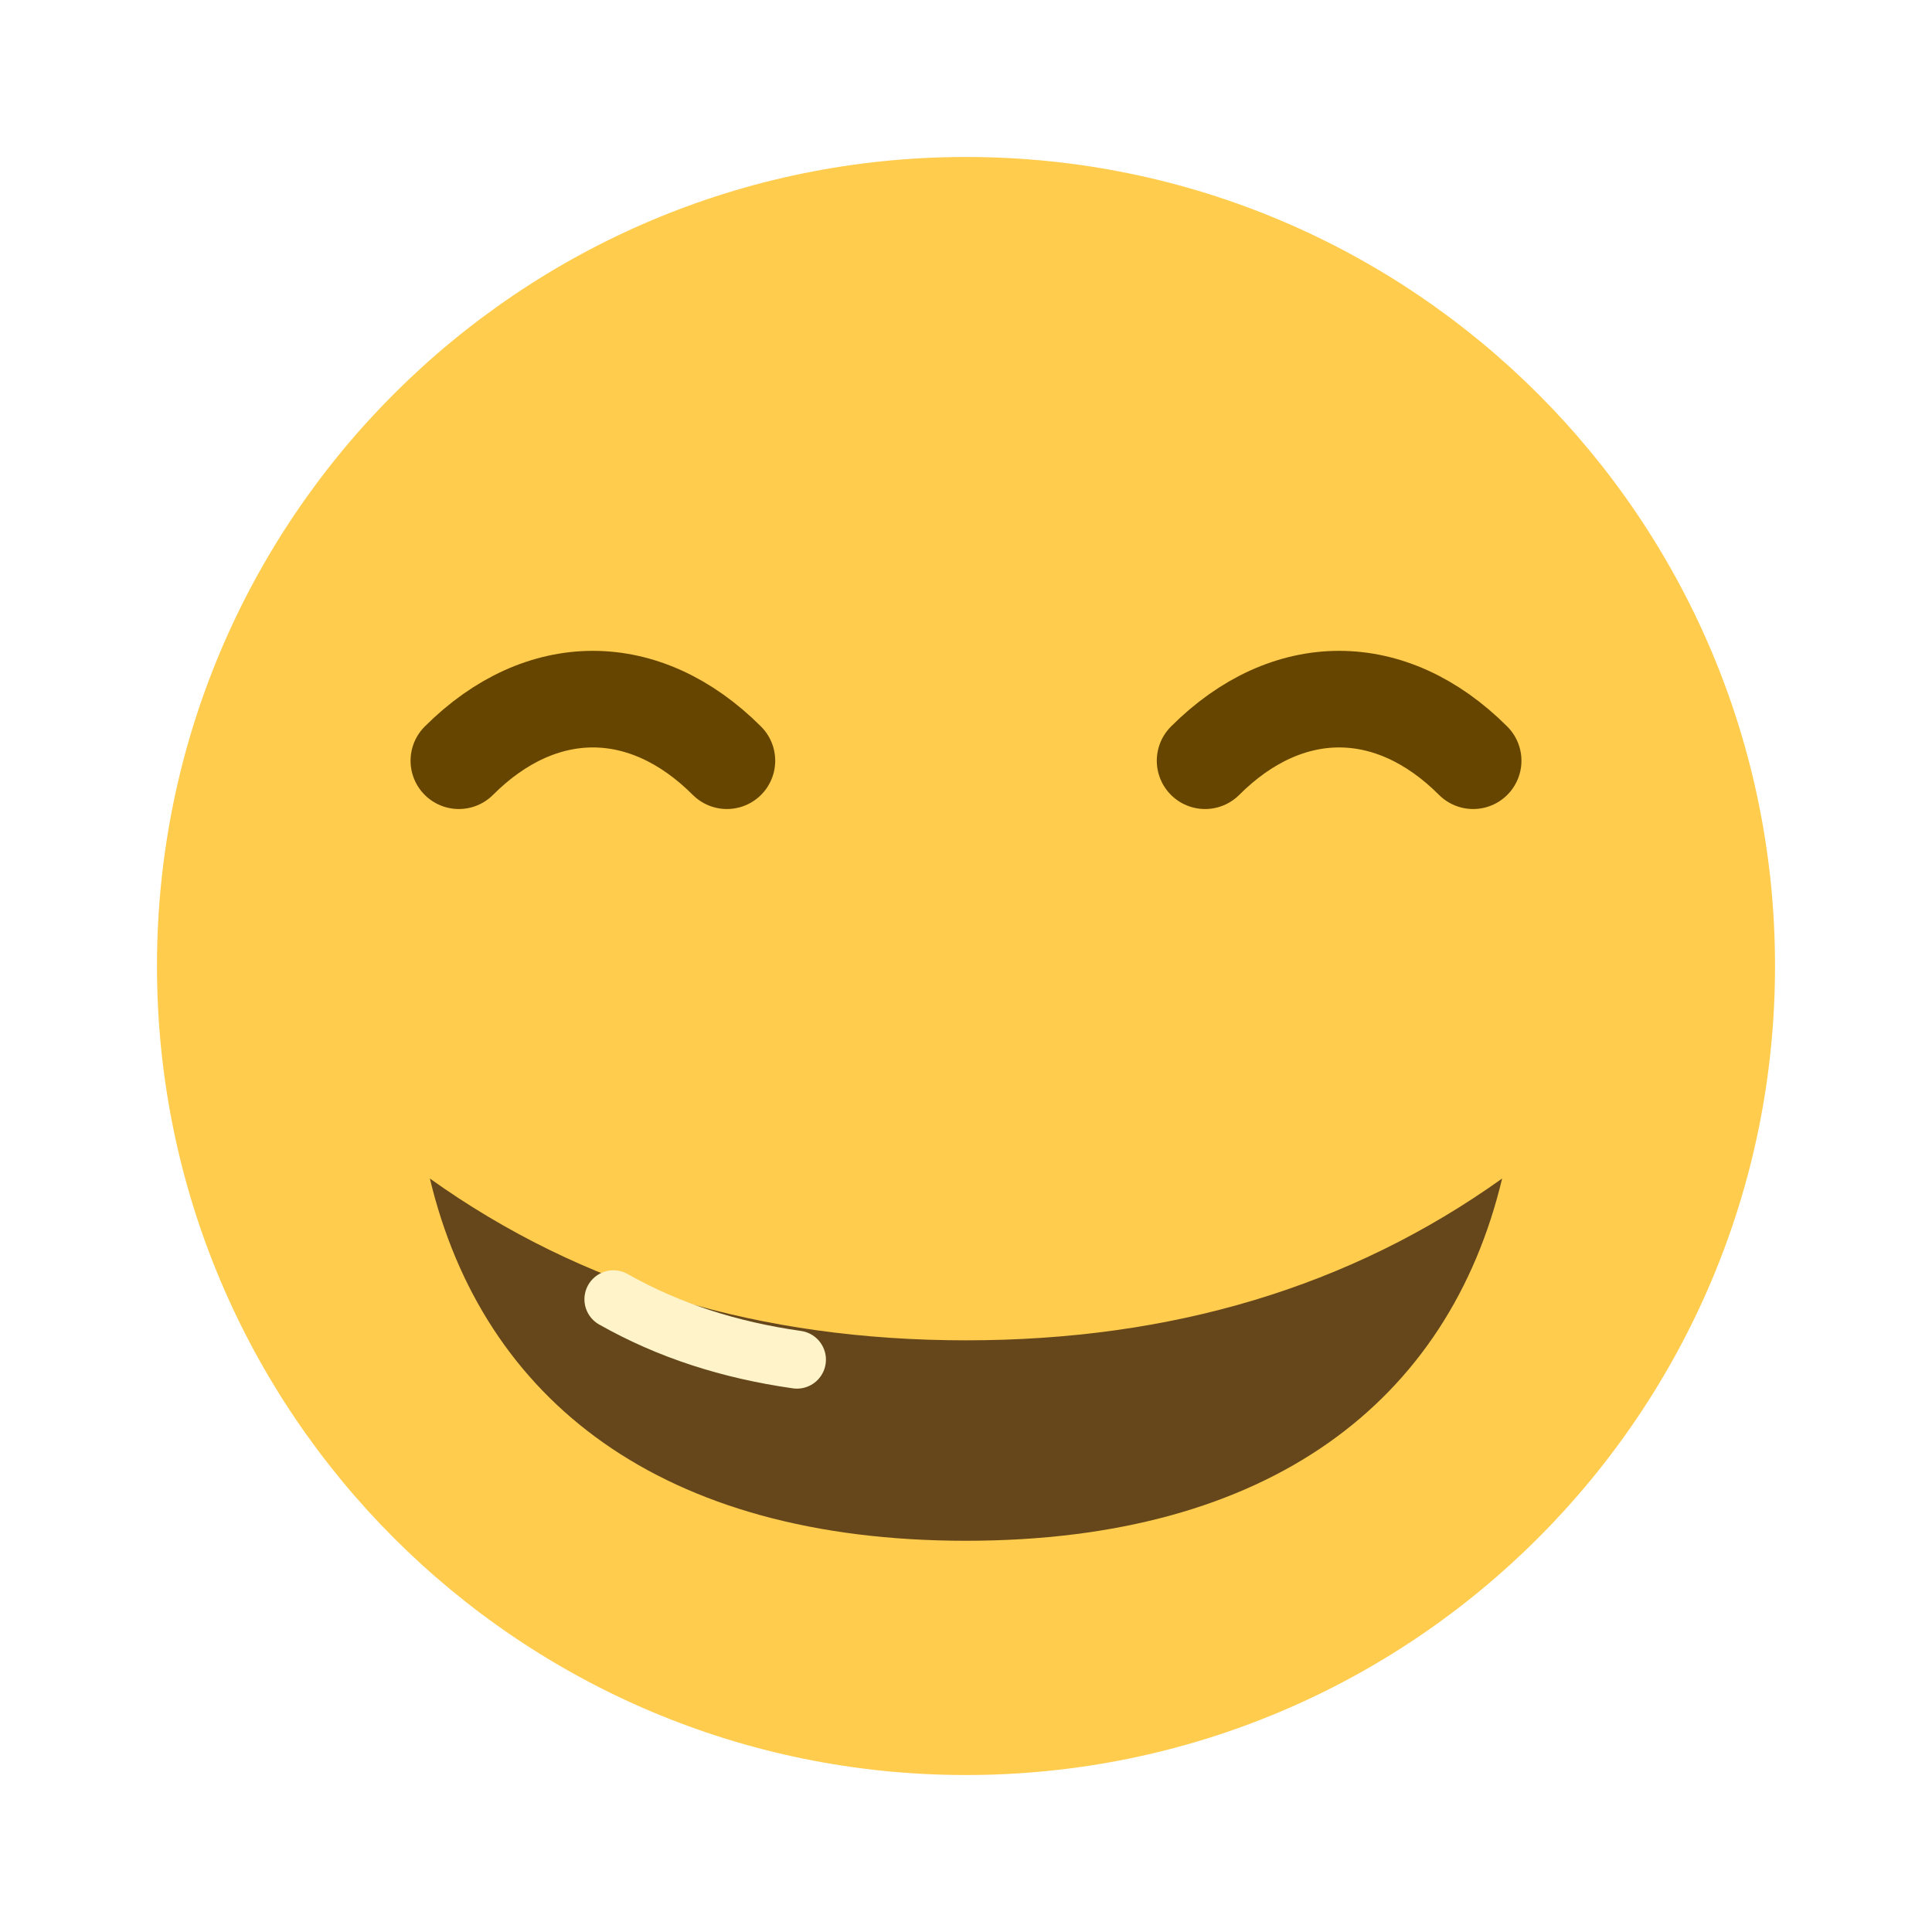
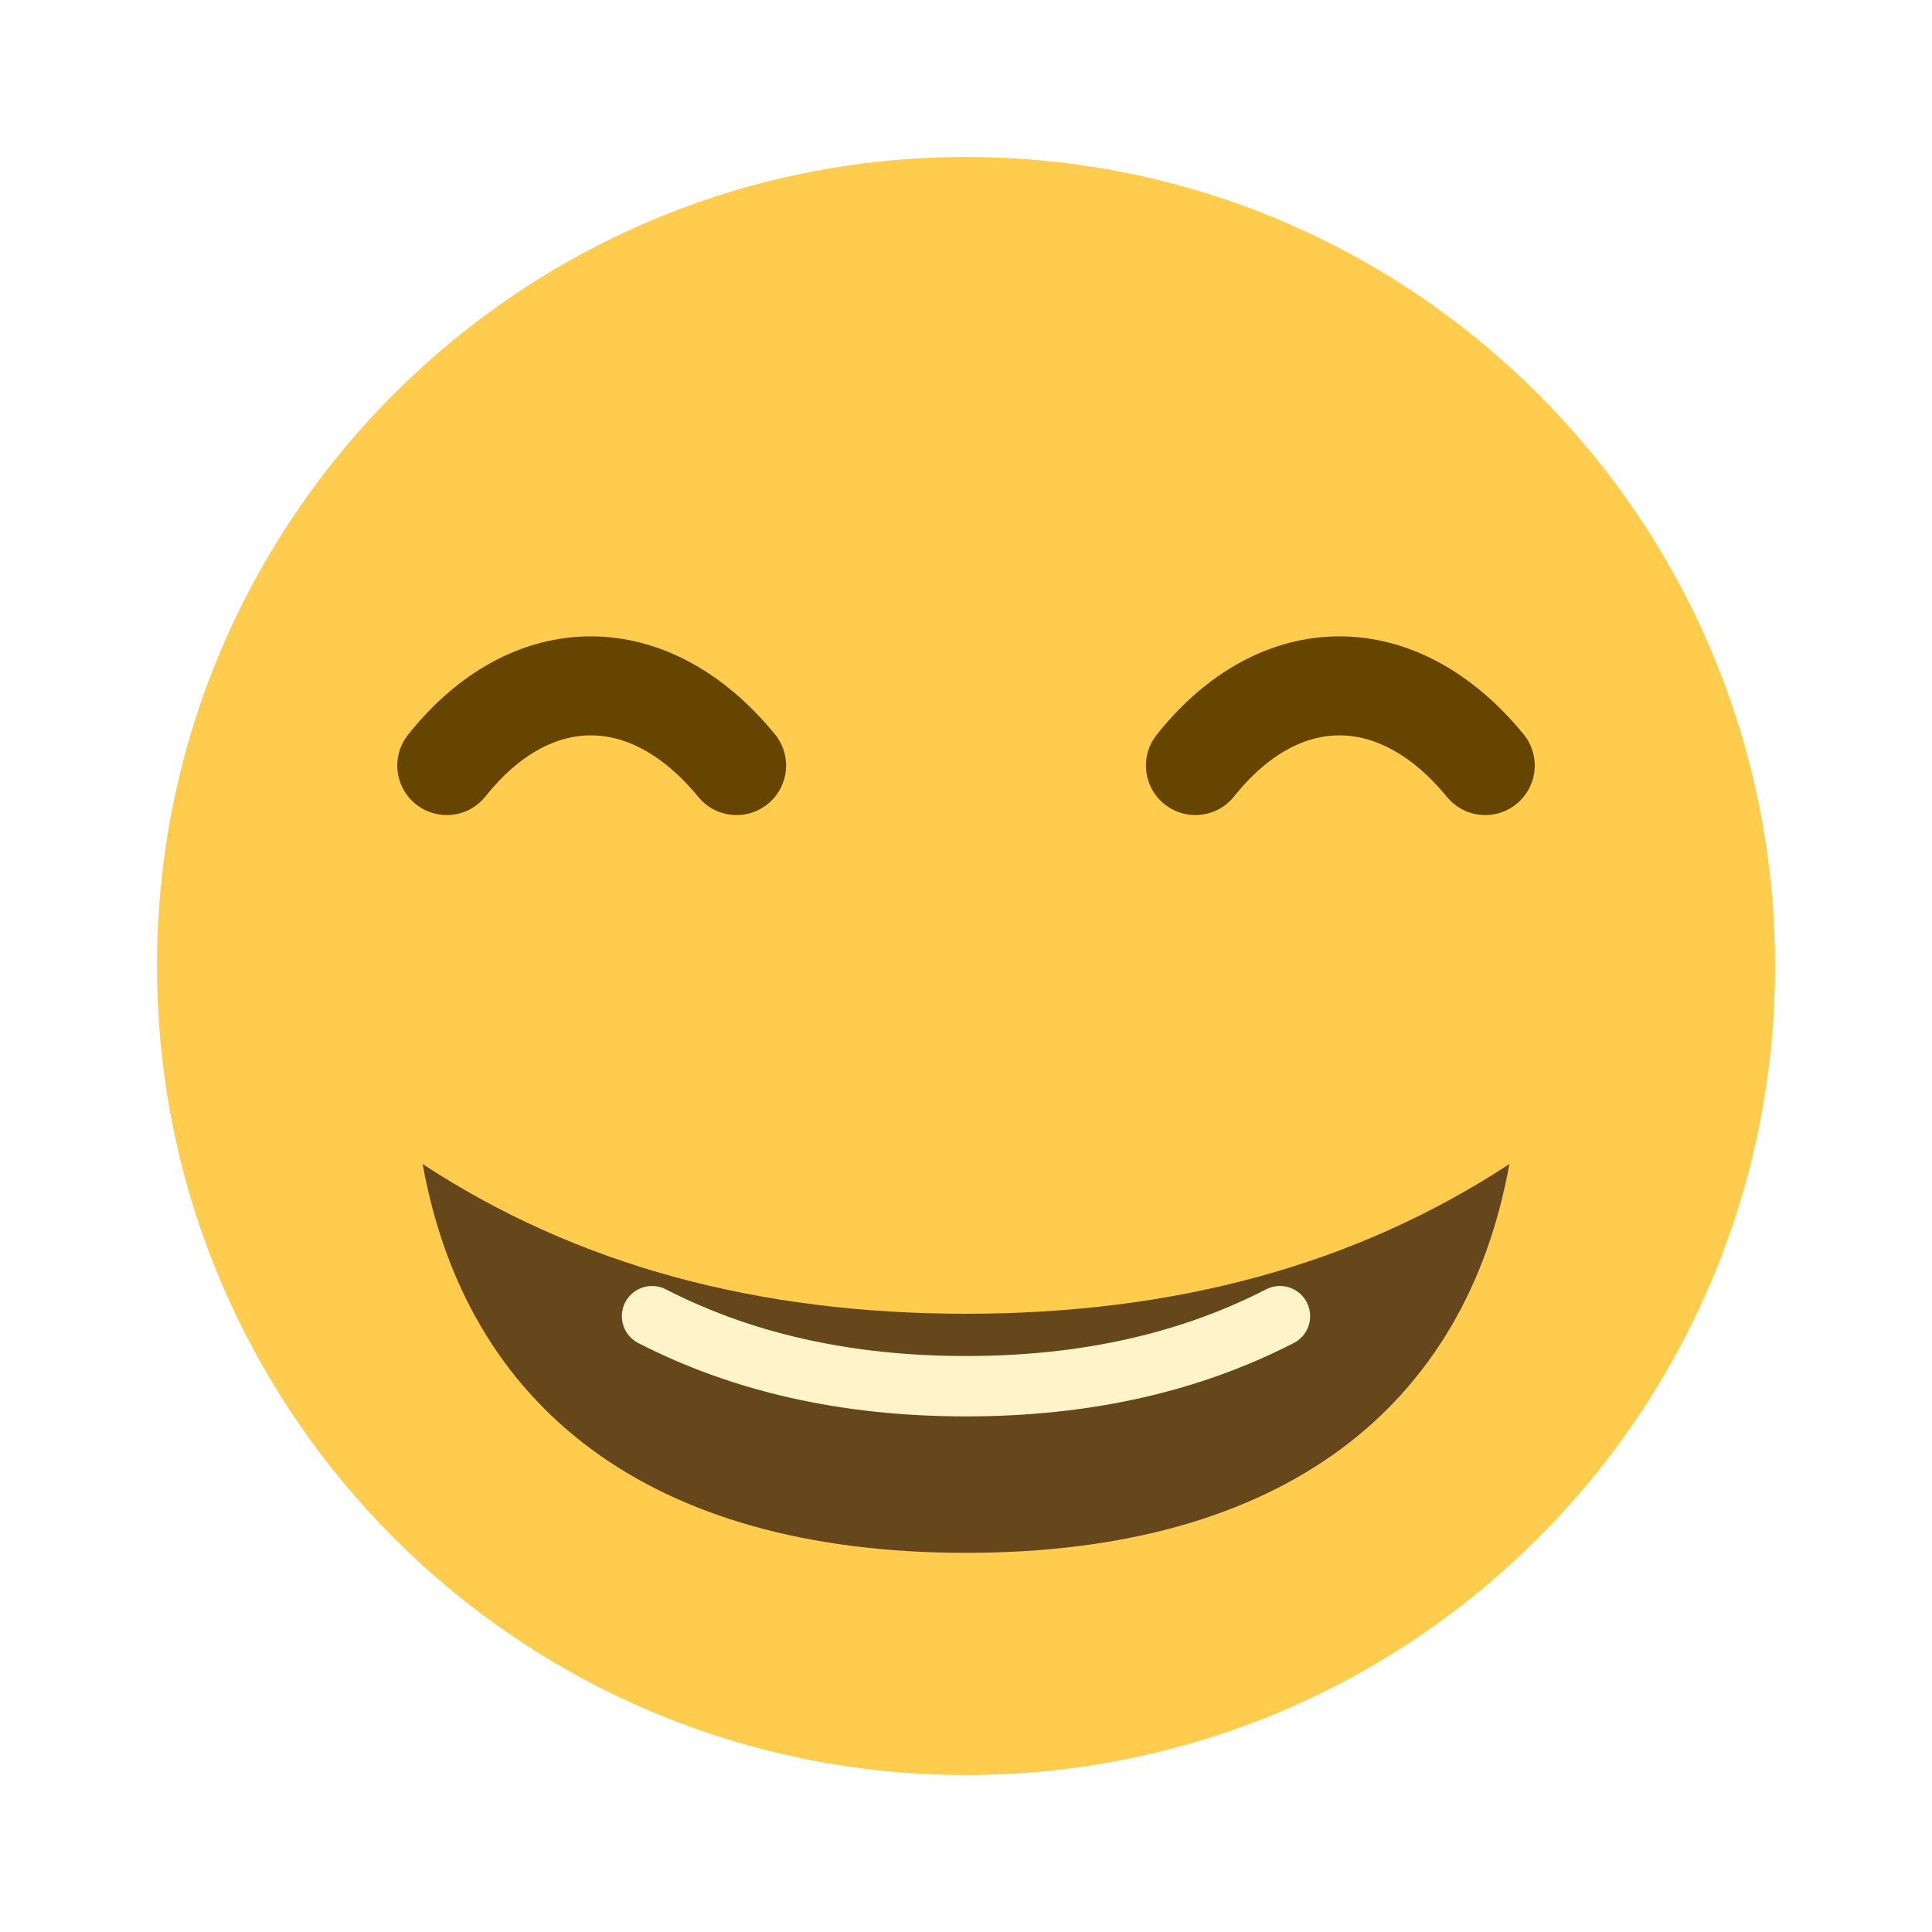
<svg xmlns="http://www.w3.org/2000/svg" viewBox="0 0 80 80" role="img" aria-label="ItundaFace laughing">
  <circle cx="40" cy="40" r="33.5" fill="#FFCC4D" />
-   <path d="M19 31.5c3.4-3.4 7.7-3.4 11.1 0" fill="none" stroke="#664500" stroke-width="4" stroke-linecap="round" />
-   <path d="M49.9 31.5c3.4-3.4 7.7-3.4 11.1 0" fill="none" stroke="#664500" stroke-width="4" stroke-linecap="round" />
-   <path d="M17.8 48.8c6.3 4.5 13.7 6.7 22.2 6.7s15.9-2.2 22.2-6.7c-2.2 9.2-9.6 15-22.2 15s-20-5.8-22.2-15Z" fill="#66471B" />
-   <path d="M25.4 53.8c2.3 1.3 4.8 2.1 7.6 2.5" fill="none" stroke="#FFF4C9" stroke-width="2.4" stroke-linecap="round" />
+   <path d="M18.5 31.7c3.5-4.4 8.4-4.4 12 0" fill="none" stroke="#664500" stroke-width="4.1" stroke-linecap="round" />
+   <path d="M49.5 31.7c3.5-4.4 8.4-4.4 12 0" fill="none" stroke="#664500" stroke-width="4.1" stroke-linecap="round" />
+   <path d="M17.5 48.2c6.4 4.2 13.9 6.2 22.5 6.2s16.1-2 22.5-6.2c-1.8 10-9.3 16.1-22.5 16.1S19.3 58.2 17.5 48.2Z" fill="#66471B" />
+   <path d="M27 54.5c3.7 1.9 8 2.9 13 2.9s9.3-1 13-2.9" fill="none" stroke="#FFF4C9" stroke-width="2.5" stroke-linecap="round" />
</svg>
